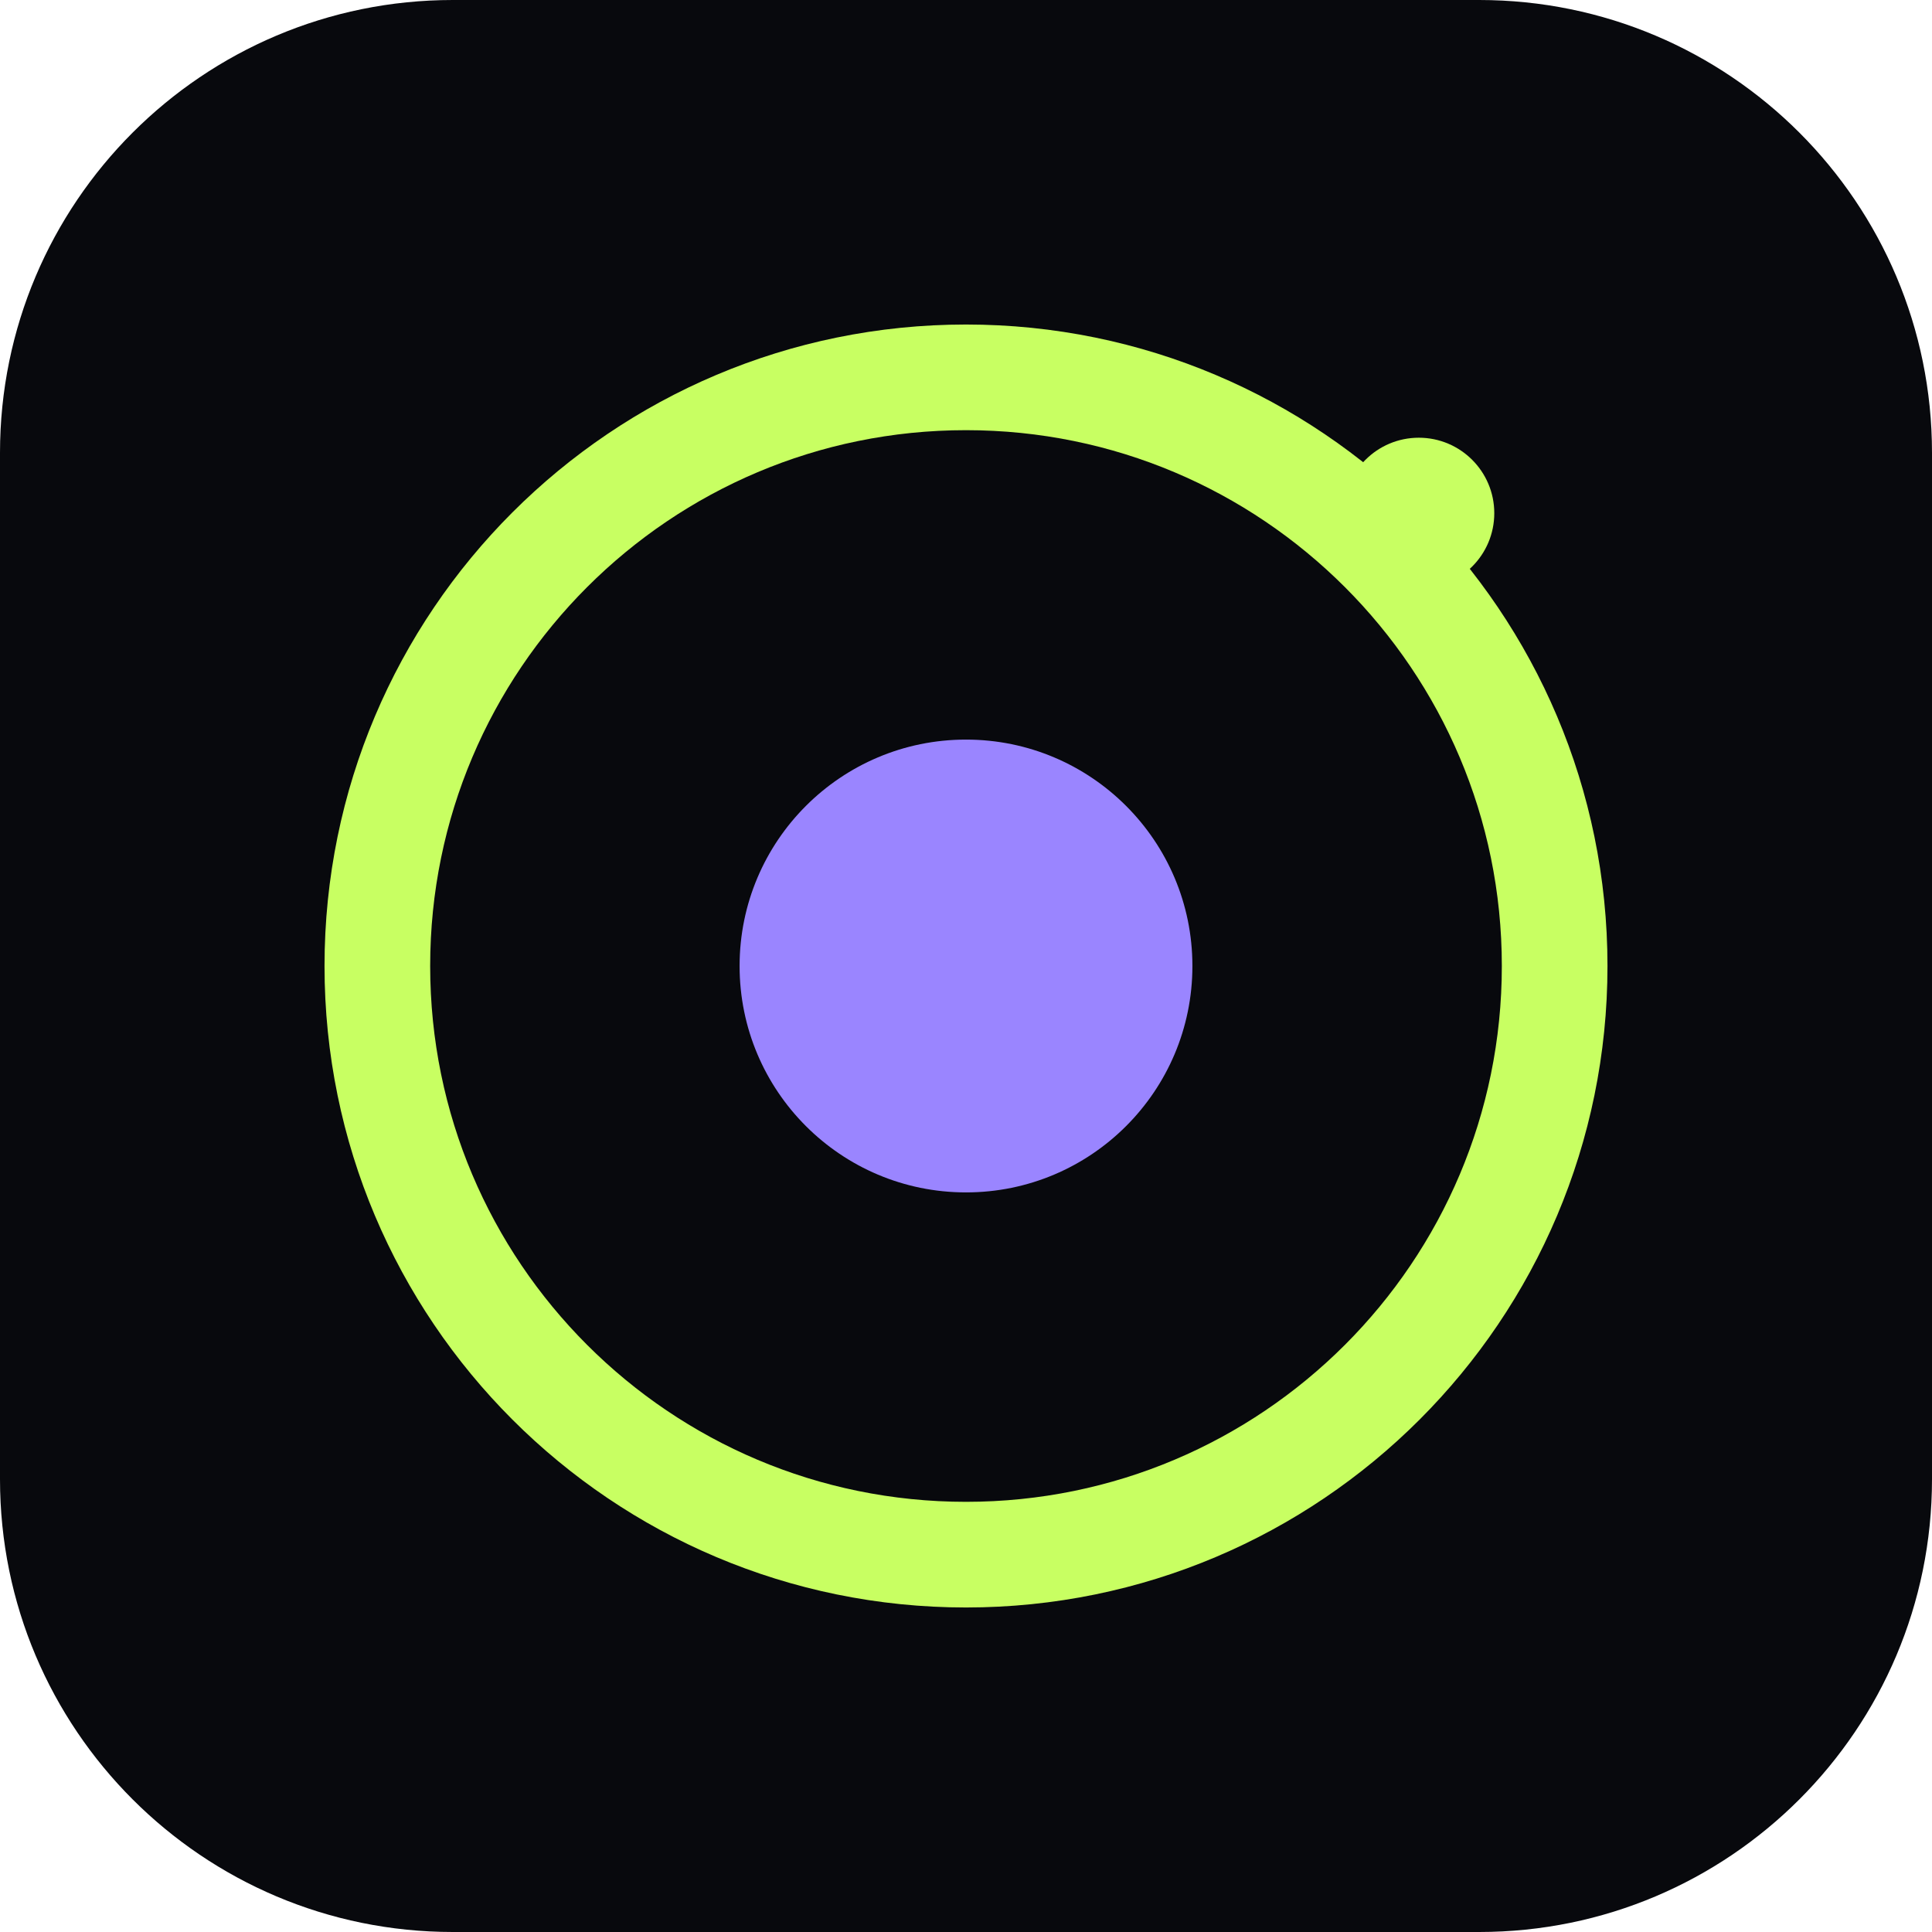
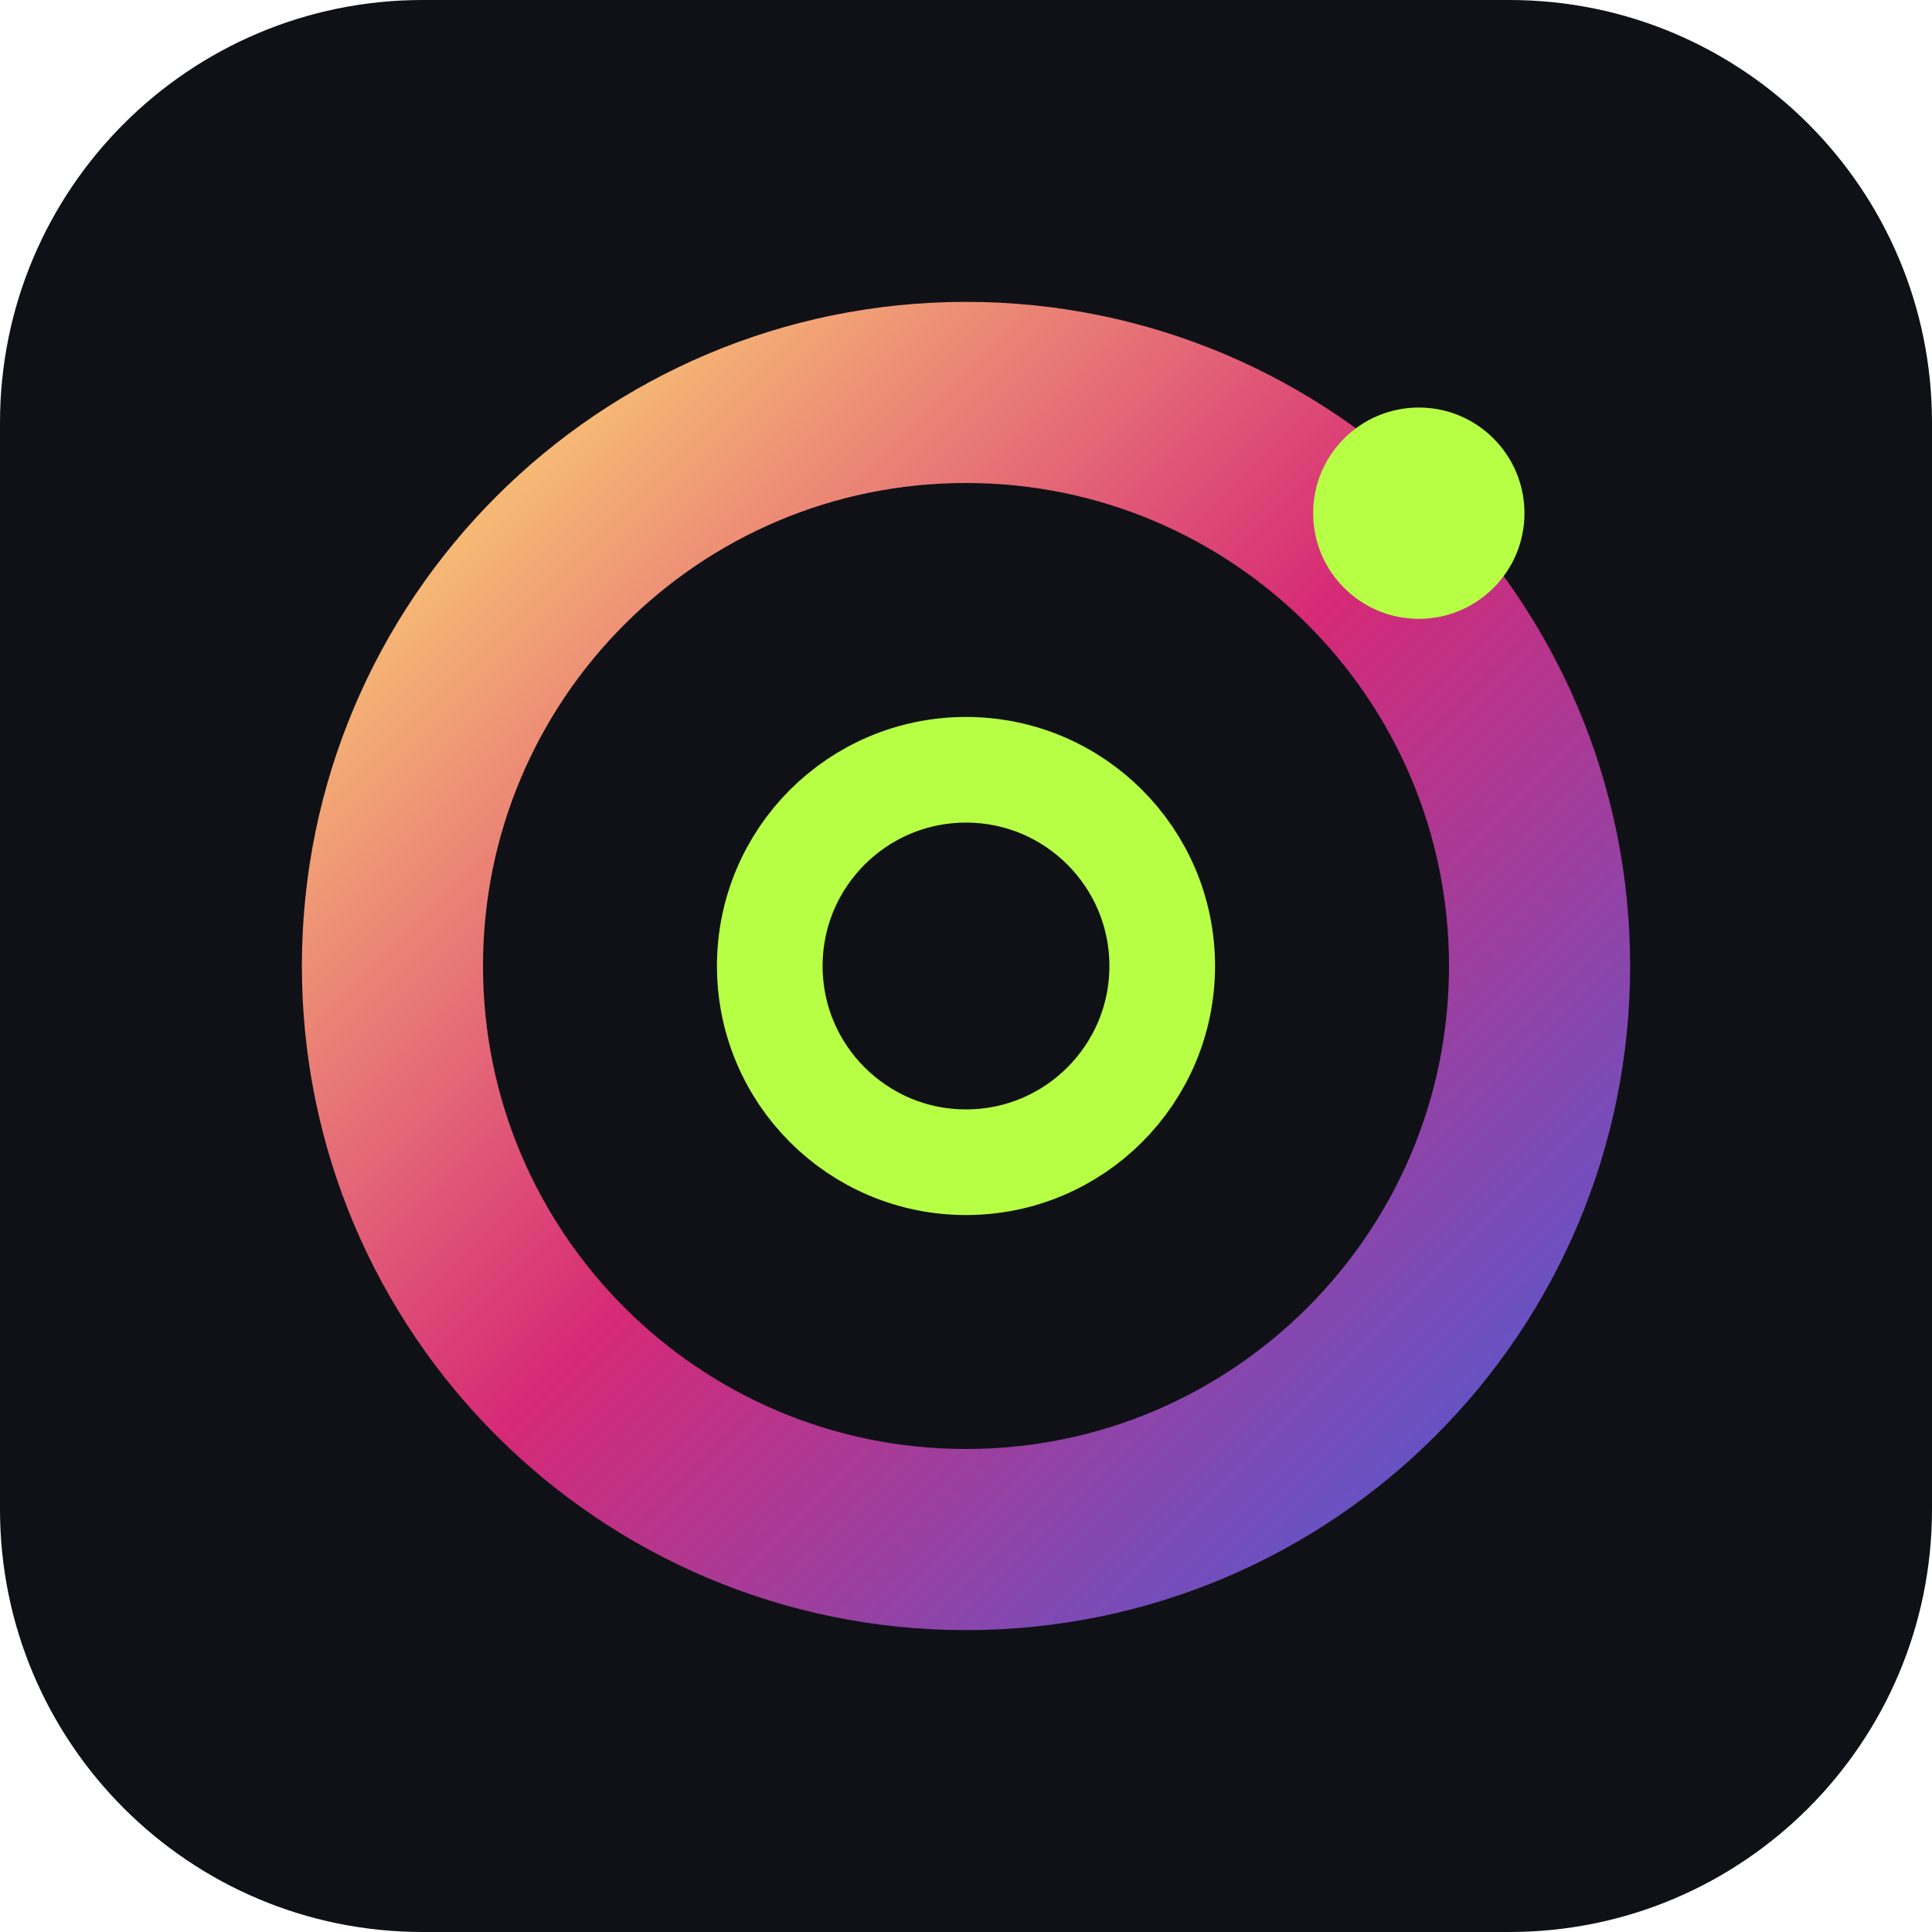
<svg xmlns="http://www.w3.org/2000/svg" viewBox="0 0 128 128">
-   <rect width="128" height="128" rx="30" fill="#08090d" />
-   <circle cx="64" cy="64" r="39" fill="none" stroke="#c8ff62" stroke-width="7" />
-   <circle cx="64" cy="64" r="15" fill="#9a85ff" />
-   <circle cx="94" cy="34" r="5" fill="#c8ff62" />
+   <defs>
+     <linearGradient id="g" x2="1" y2="1">
+       <stop stop-color="#feda75" />
+       <stop offset=".5" stop-color="#d62976" />
+       <stop offset="1" stop-color="#4f5bd5" />
+     </linearGradient>
+   </defs>
+   <rect width="128" height="128" rx="28" fill="#101116" />
+   <circle cx="64" cy="64" r="38" fill="none" stroke="url(#g)" stroke-width="12" />
+   <circle cx="64" cy="64" r="13" fill="none" stroke="#b6ff45" stroke-width="7" />
+   <circle cx="94" cy="34" r="7" fill="#b6ff45" />
</svg>
